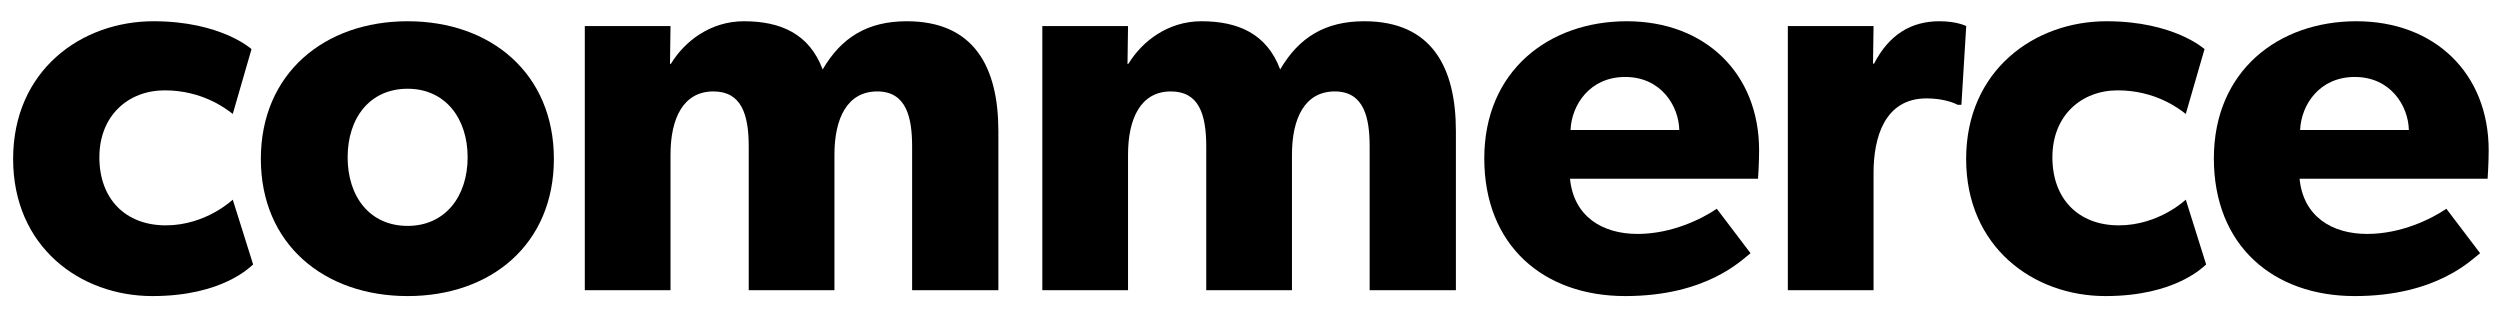
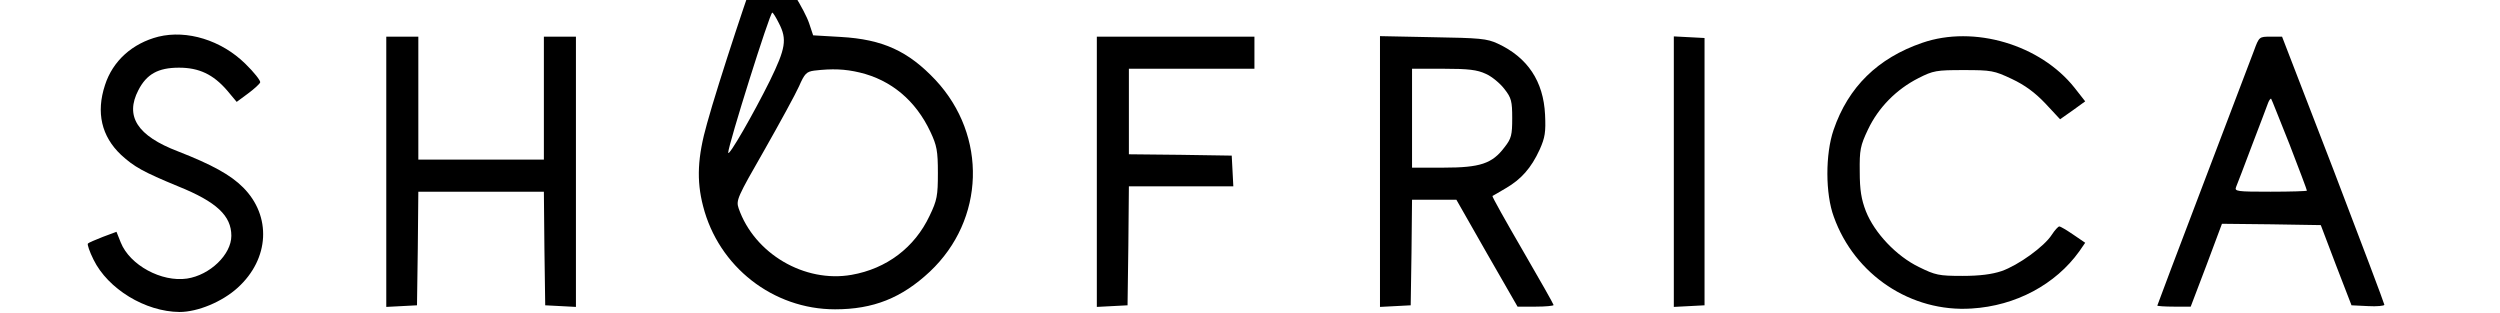
- <svg xmlns="http://www.w3.org/2000/svg" width="112" height="14" fill="none" viewBox="0 0 112 14">
-   <path fill="#000" d="M11.34 11.848L10.428 8.944C10.428 8.944 9.228 10.096 7.428 10.096C5.628 10.096 4.452 8.92 4.452 7.048C4.452 5.176 5.748 4.048 7.38 4.048C9.036 4.048 10.092 4.84 10.428 5.104L11.268 2.2C11.268 2.2 9.9 0.952 6.876 0.952C3.636 0.952 0.588 3.16 0.588 7.12C0.588 11.056 3.588 13.264 6.828 13.264C9.972 13.264 11.22 11.944 11.34 11.848Z" />
-   <path fill="#000" d="M24.814 7.12C24.814 3.304 22.006 0.952 18.262 0.952C14.518 0.952 11.686 3.304 11.686 7.12C11.686 10.936 14.518 13.264 18.262 13.264C22.006 13.264 24.814 10.936 24.814 7.12ZM20.95 7.048C20.95 8.8 19.942 10.12 18.262 10.12C16.558 10.12 15.574 8.8 15.574 7.048C15.574 5.296 16.558 3.976 18.262 3.976C19.942 3.976 20.95 5.296 20.95 7.048Z" />
-   <path fill="#000" d="M44.727 13V5.872C44.727 3.016 43.647 0.952 40.623 0.952C38.871 0.952 37.695 1.672 36.855 3.112C36.255 1.504 34.959 0.952 33.327 0.952C31.815 0.952 30.663 1.864 30.063 2.848L30.015 2.872L30.039 1.168H26.199V13H30.039V6.928C30.039 5.296 30.615 4.096 31.959 4.096C33.207 4.096 33.543 5.104 33.543 6.568V13H37.383V6.928C37.383 5.296 37.959 4.096 39.303 4.096C40.623 4.096 40.863 5.296 40.863 6.568V13H44.727Z" />
-   <path fill="#000" d="M65.224 13V5.872C65.224 3.016 64.144 0.952 61.12 0.952C59.368 0.952 58.192 1.672 57.352 3.112C56.752 1.504 55.456 0.952 53.824 0.952C52.312 0.952 51.16 1.864 50.56 2.848L50.512 2.872L50.536 1.168H46.696V13H50.536V6.928C50.536 5.296 51.112 4.096 52.456 4.096C53.704 4.096 54.04 5.104 54.04 6.568V13H57.88V6.928C57.88 5.296 58.456 4.096 59.8 4.096C61.12 4.096 61.36 5.296 61.36 6.568V13H65.224Z" />
-   <path fill="#000" d="M78.808 6.736C78.808 3.28 76.384 0.952 72.88 0.952C69.376 0.952 66.496 3.184 66.496 7.096C66.496 11.008 69.16 13.264 72.808 13.264C76.48 13.264 78.04 11.632 78.424 11.344L76.912 9.352C76.24 9.808 74.896 10.48 73.36 10.48C71.8 10.48 70.504 9.712 70.336 8.008H78.76C78.76 8.008 78.808 7.312 78.808 6.736ZM75.232 5.824H70.36C70.408 4.696 71.224 3.448 72.808 3.448C74.416 3.448 75.208 4.744 75.232 5.824Z" />
-   <path fill="#000" d="M88.087 1.168C88.087 1.168 87.679 0.952 86.887 0.952C85.615 0.952 84.631 1.552 83.959 2.848H83.911L83.935 1.168H80.095V13H83.935V7.744C83.935 6.184 84.415 4.408 86.311 4.408C86.983 4.408 87.487 4.576 87.703 4.696H87.871L88.087 1.168Z" />
-   <path fill="#000" d="M98.835 11.848L97.923 8.944C97.923 8.944 96.723 10.096 94.923 10.096C93.123 10.096 91.947 8.92 91.947 7.048C91.947 5.176 93.243 4.048 94.875 4.048C96.531 4.048 97.587 4.84 97.923 5.104L98.763 2.2C98.763 2.2 97.395 0.952 94.371 0.952C91.131 0.952 88.083 3.16 88.083 7.12C88.083 11.056 91.083 13.264 94.323 13.264C97.467 13.264 98.715 11.944 98.835 11.848Z" />
-   <path fill="#000" d="M111.493 6.736C111.493 3.28 109.069 0.952 105.565 0.952C102.061 0.952 99.181 3.184 99.181 7.096C99.181 11.008 101.845 13.264 105.493 13.264C109.165 13.264 110.725 11.632 111.109 11.344L109.597 9.352C108.925 9.808 107.581 10.48 106.045 10.48C104.485 10.48 103.189 9.712 103.021 8.008H111.445C111.445 8.008 111.493 7.312 111.493 6.736ZM107.917 5.824H103.045C103.093 4.696 103.909 3.448 105.493 3.448C107.101 3.448 107.893 4.744 107.917 5.824Z" />
+ <svg xmlns="http://www.w3.org/2000/svg" width="112" height="14">
+   <g>
+     <rect fill="none" id="canvas_background" height="602" width="802" y="-1" x="-1" />
+   </g>
+   <g>
+     <g stroke="null" id="svg_22">
+       <g stroke="null" id="svg_31" transform="matrix(0.0897751 0 0 0.0897682 -139.252 -16.7961)">
+         <path stroke="null" id="svg_23" fill-rule="nonzero" fill="#000000" d="m1929.439,170.988c-1.6,2.134 -20.129,58.162 -25.461,77.638c-4.799,16.808 -5.332,28.547 -2,41.354c7.731,30.282 34.925,51.492 65.851,51.492c19.062,0 33.192,-5.603 47.322,-18.809c27.46,-25.879 28.793,-67.767 2.799,-95.647c-13.597,-14.407 -26.261,-20.277 -47.322,-21.477l0,0l-13.73,-0.8l-2,-6.003c-2.133,-6.403 -11.731,-22.011 -16.263,-26.546c-3.199,-3.202 -7.198,-3.602 -9.198,-1.201zm10.397,27.747c4.132,8.004 3.333,12.54 -4.532,28.681c-7.998,16.141 -20.662,38.286 -20.795,35.884c0,-3.735 20.795,-69.901 21.995,-69.901c0.4,0 1.866,2.401 3.333,5.336zm40.257,24.545c15.73,3.735 27.993,14.007 35.325,29.615c3.199,6.803 3.732,9.471 3.732,20.543c0,11.339 -0.4,13.607 -4.132,21.344c-7.465,15.875 -21.462,26.413 -38.924,29.481c-23.461,4.135 -48.522,-10.539 -56.387,-33.216c-1.333,-4.002 -0.666,-5.469 12.797,-28.948c7.731,-13.607 15.596,-28.014 17.329,-31.882c2.799,-6.403 3.732,-7.337 7.598,-7.871c9.064,-1.067 15.33,-0.8 22.661,0.934z" />
+         <path stroke="null" id="svg_24" fill-rule="nonzero" fill="#000000" d="m1630.176,205.405c-13.064,3.335 -22.795,12.139 -26.66,24.145c-4.532,13.74 -1.733,25.613 7.998,34.817c6.532,6.003 11.064,8.538 28.527,15.741c19.195,7.737 26.527,14.674 26.527,24.679c0,9.338 -10.664,19.61 -22.128,21.344c-12.664,1.868 -28.527,-6.67 -33.059,-18.009l0,0l-2.133,-5.336l-6.798,2.535c-3.732,1.467 -7.198,2.935 -7.465,3.335c-0.4,0.4 0.8,4.002 2.799,8.004c7.198,14.674 25.861,26.013 42.923,26.146c9.064,0 21.328,-5.069 29.06,-12.139c15.863,-14.407 16.929,-35.751 2.666,-50.025c-6.265,-6.27 -15.463,-11.339 -32.526,-18.009c-20.262,-7.737 -26.527,-17.475 -19.729,-30.548c4.132,-8.004 9.864,-11.206 20.262,-11.206c9.998,0 17.063,3.335 23.994,11.339l0,0l4.799,5.736l5.599,-4.135c3.066,-2.268 5.865,-4.802 6.132,-5.603c0.267,-0.8 -3.066,-5.069 -7.465,-9.338c-11.997,-11.739 -29.06,-16.942 -43.323,-13.473z" />
+         <path stroke="null" id="svg_25" fill-rule="nonzero" fill="#000000" d="m1743.882,272.772l0,67.5l7.731,-0.4l7.598,-0.4l0.4,-28.414l0.267,-28.281l31.326,0l31.326,0l0.267,28.281l0.4,28.414l7.731,0.4l7.598,0.4l0,-67.5l0,-67.367l-7.998,0l-7.998,0l0,30.682l0,30.682l-31.326,0l-31.326,0l0,-30.682l0,-30.682l-7.998,0l-7.998,0l0,67.367z" />
+         <path stroke="null" id="svg_26" fill-rule="nonzero" fill="#000000" d="m2098.466,272.772l0,67.5l7.731,-0.4l7.598,-0.4l0.4,-29.748l0.267,-29.615l26.127,0l25.994,0l-0.4,-7.737l-0.4,-7.604l-25.594,-0.4l-25.727,-0.267l0,-21.344l0,-21.344l31.326,0l31.326,0l0,-8.004l0,-8.004l-39.324,0l-39.324,0l0,67.367z" />
+         <path stroke="null" id="svg_27" fill-rule="nonzero" fill="#000000" d="m2239.766,272.772l0,67.5l7.731,-0.4l7.598,-0.4l0.4,-26.413l0.267,-26.28l11.064,0l11.064,0l15.197,26.68l15.33,26.68l9.064,0c4.932,0 8.931,-0.4 8.931,-0.8c0,-0.4 -6.932,-12.673 -15.463,-27.347c-8.531,-14.674 -15.33,-26.813 -15.063,-27.08c0.267,-0.133 3.333,-1.868 6.665,-3.869c7.598,-4.402 12.664,-10.005 16.929,-19.343c2.666,-6.003 3.066,-8.671 2.666,-17.342c-0.8,-16.675 -8.665,-28.547 -23.594,-35.484c-5.465,-2.535 -8.931,-2.801 -32.392,-3.202l0,0l-26.394,-0.534l0,67.633zm52.788,-48.824c3.066,1.334 7.198,4.802 9.331,7.604c3.466,4.402 3.866,6.136 3.866,14.541c0,8.404 -0.4,10.138 -3.866,14.54c-6.132,8.137 -12.131,10.138 -30.393,10.138l0,0l-15.729,0l0,-24.679l0,-24.679l15.729,0c12.397,0 16.796,0.534 21.062,2.535z" />
+         <path stroke="null" id="svg_28" fill-rule="nonzero" fill="#000000" d="m2386.398,272.772l0,67.5l7.731,-0.4l7.598,-0.4l0,-66.7l0,-66.7l-7.598,-0.4l-7.731,-0.4l0,67.5z" />
+         <path stroke="null" id="svg_29" fill-rule="nonzero" fill="#000000" d="m2510.369,208.473c-22.128,7.604 -36.925,22.011 -44.256,43.488c-4.132,12.006 -4.132,31.882 0.133,43.355c10.397,29.081 38.658,47.757 68.784,45.756c21.995,-1.334 41.857,-12.006 53.72,-28.547l0,0l2.933,-4.269l-5.865,-4.002c-3.332,-2.268 -6.398,-4.135 -7.065,-4.135c-0.533,0 -2.266,1.868 -3.732,4.135c-3.732,5.87 -16.663,15.207 -25.061,18.142c-4.799,1.601 -10.798,2.401 -19.595,2.401c-11.73,0 -13.463,-0.4 -21.595,-4.402c-11.331,-5.469 -22.262,-17.075 -26.527,-27.88c-2.266,-5.87 -3.066,-10.539 -3.066,-19.743c-0.133,-10.805 0.267,-12.94 4.133,-21.077c5.199,-10.939 14.13,-20.01 25.194,-25.613c7.332,-3.735 8.931,-4.002 22.528,-4.002c13.864,0 15.197,0.267 23.994,4.402c6.532,3.068 11.597,6.803 16.796,12.273l0,0l7.332,7.871l6.265,-4.402l6.265,-4.536l-5.332,-6.803c-17.062,-21.477 -50.122,-31.349 -75.982,-22.411z" />
+         <path stroke="null" id="svg_30" fill-rule="nonzero" fill="#000000" d="m2675.93,212.342c-1.466,3.869 -12.93,34.017 -25.461,66.966c-12.53,32.95 -22.795,60.03 -22.795,60.296c0,0.267 3.732,0.534 8.398,0.534l0,0l8.265,0l7.865,-20.677l7.731,-20.677l24.661,0.267l24.661,0.4l7.598,20.01l7.731,20.01l8.265,0.4c4.399,0.267 8.131,-0.133 8.131,-0.667c0,-0.534 -11.464,-30.949 -25.46,-67.5l0,0l-25.594,-66.299l-5.732,0c-5.599,0 -5.732,0 -8.265,6.937zm17.729,46.823c4.799,12.406 8.665,22.678 8.665,23.078c0,0.267 -8.132,0.534 -18.129,0.534c-16.796,0 -18.129,-0.133 -17.196,-2.401c0.533,-1.201 4.132,-10.672 7.998,-20.944c3.866,-10.272 7.598,-19.743 7.998,-21.077c0.533,-1.334 1.2,-2.134 1.466,-2.001c0.267,0.267 4.266,10.539 9.198,22.811z" />
+       </g>
+     </g>
+   </g>
</svg>
